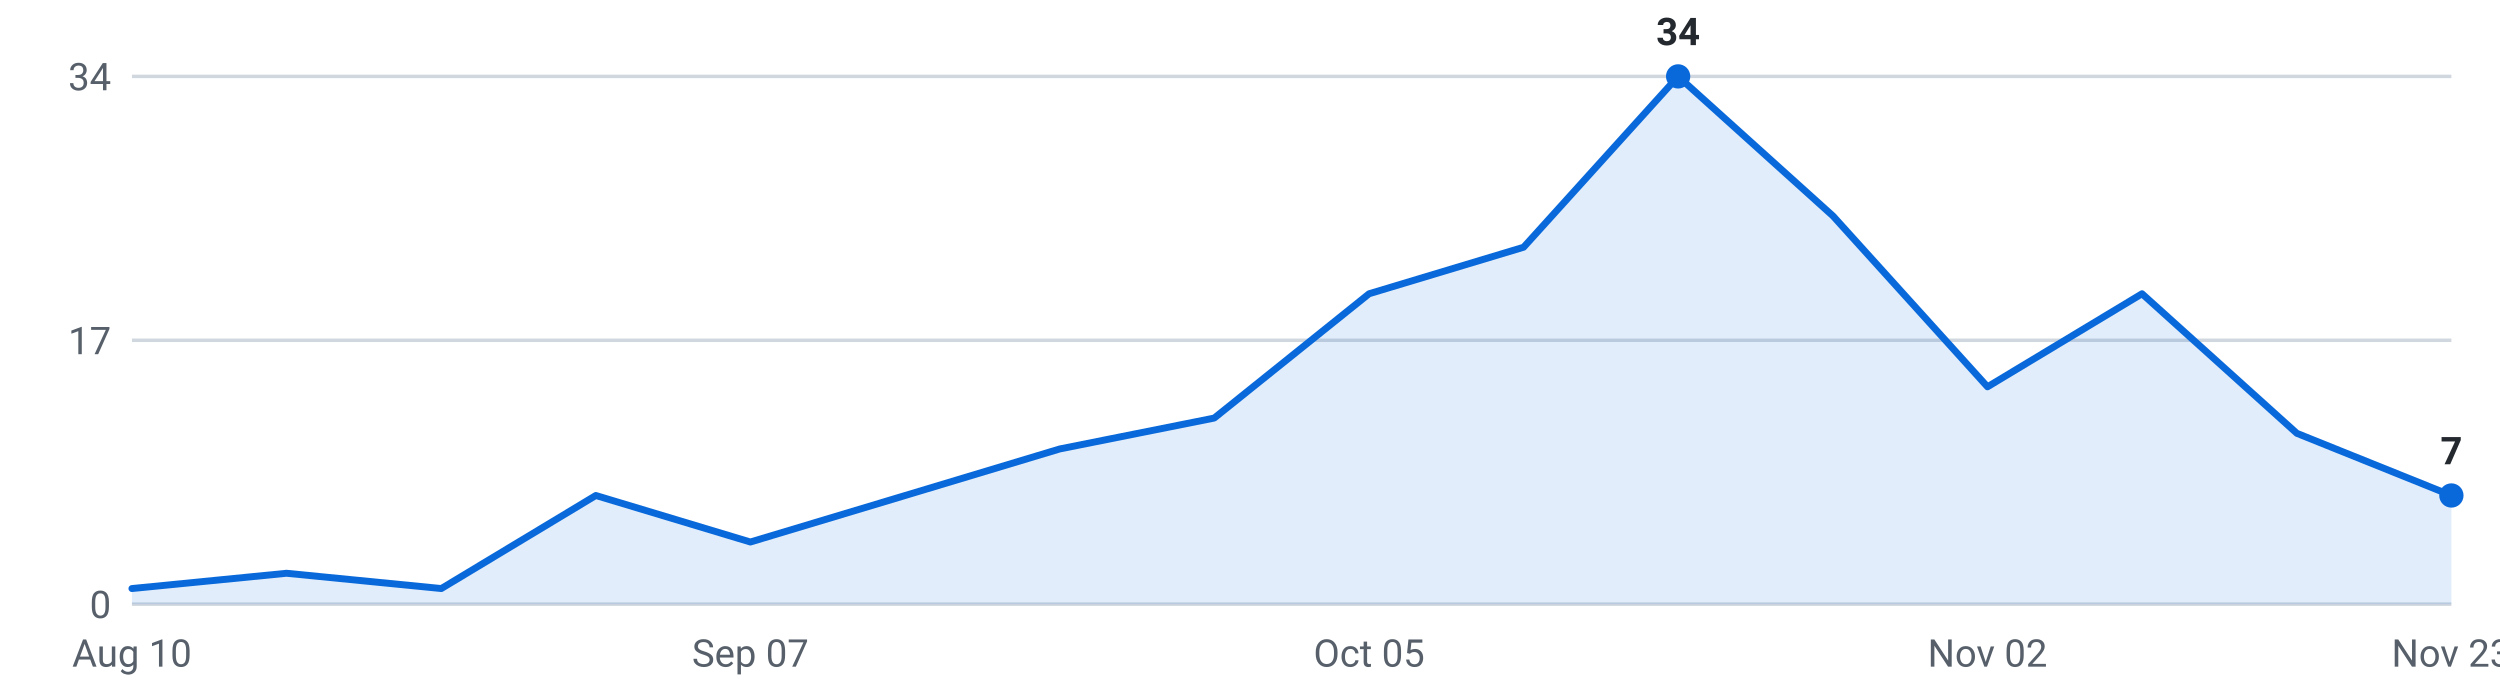
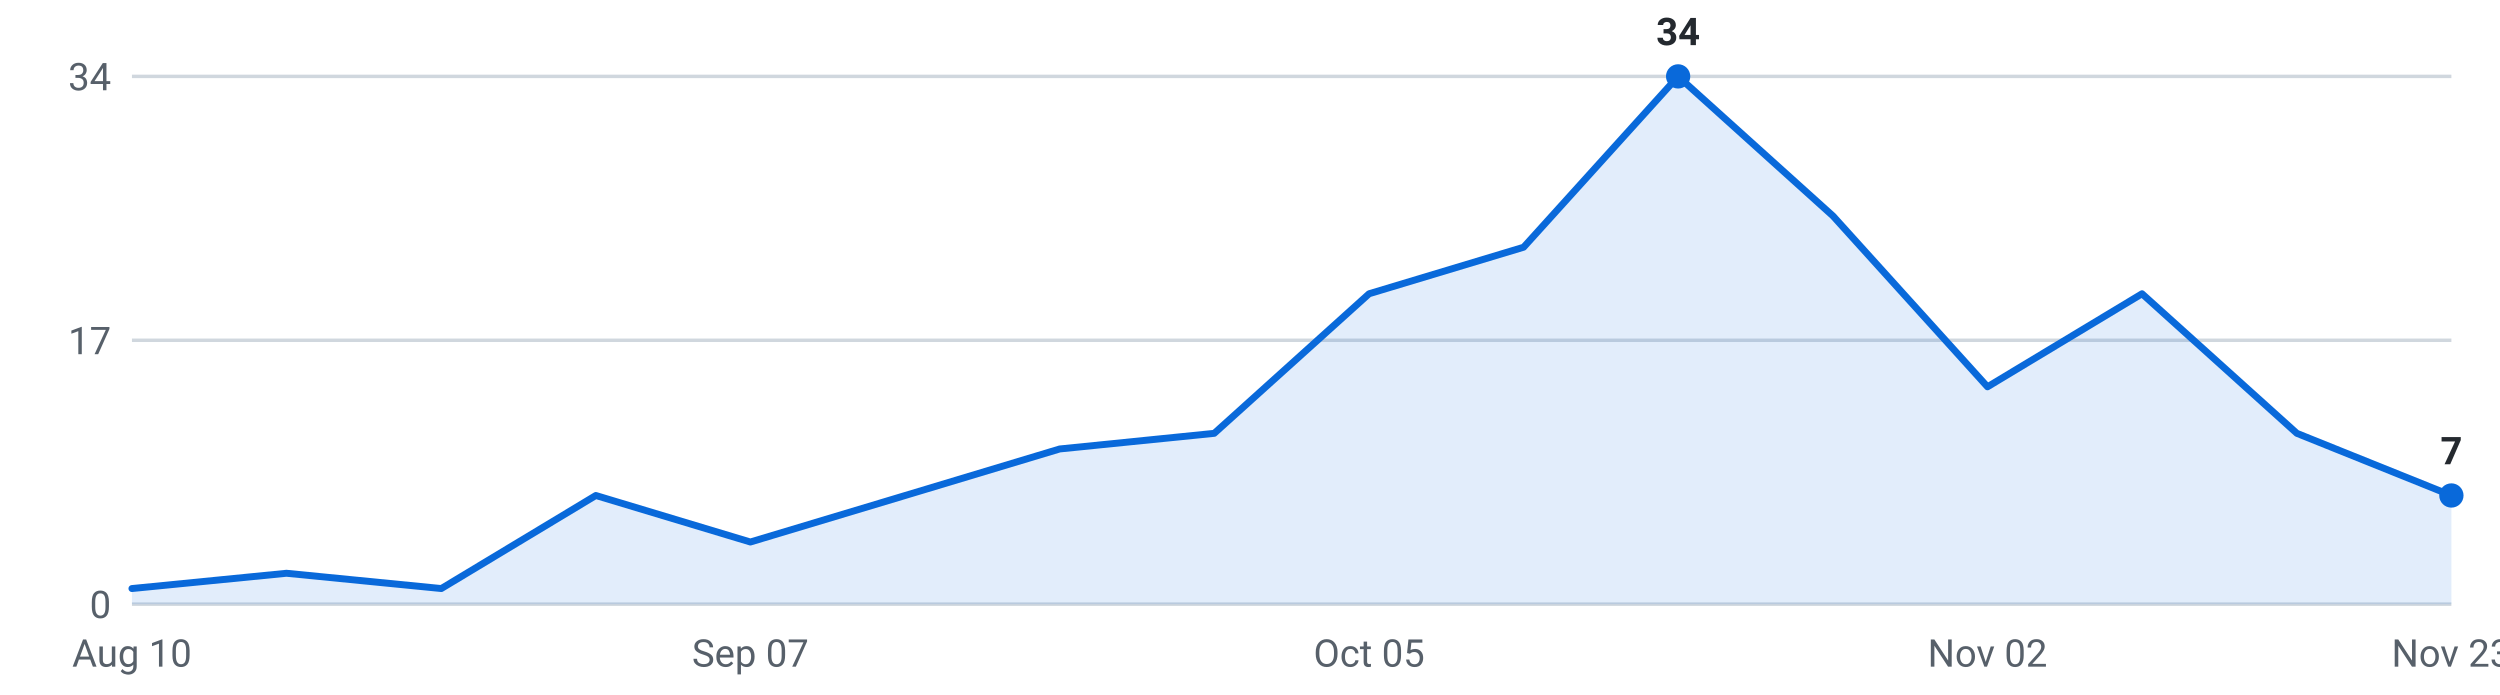
<svg xmlns="http://www.w3.org/2000/svg" viewBox="0 0 720 200" width="720" height="200" role="img" aria-label="Internships posted per week, last 16 weeks">
  <g font-family="-apple-system,Segoe UI,Roboto,sans-serif" font-size="11">
    <line x1="38" y1="174.0" x2="706" y2="174.0" stroke="#d0d7de" stroke-width="1" />
    <text x="32" y="178.0" text-anchor="end" fill="#57606a">0</text>
    <line x1="38" y1="98.0" x2="706" y2="98.0" stroke="#d0d7de" stroke-width="1" />
    <text x="32" y="102.0" text-anchor="end" fill="#57606a">17</text>
    <line x1="38" y1="22.0" x2="706" y2="22.0" stroke="#d0d7de" stroke-width="1" />
    <text x="32" y="26.0" text-anchor="end" fill="#57606a">34</text>
-     <path d="M38.0,174 L38.0,169.5 L82.5,165.1 L127.1,169.5 L171.6,142.7 L216.1,156.1 L260.7,142.7 L305.2,129.3 L349.7,120.4 L394.3,84.6 L438.8,71.2 L483.3,22.0 L527.9,62.2 L572.4,111.4 L616.9,84.6 L661.5,124.8 L706.0,142.7 L706.0,174 Z" fill="#0969da" fill-opacity="0.12" />
-     <polyline points="38.0,169.5 82.5,165.1 127.1,169.5 171.6,142.7 216.1,156.1 260.7,142.7 305.2,129.3 349.7,120.4 394.3,84.6 438.8,71.2 483.3,22.0 527.9,62.2 572.4,111.4 616.9,84.6 661.5,124.8 706.0,142.7" fill="none" stroke="#0969da" stroke-width="2" stroke-linejoin="round" stroke-linecap="round" />
+     <path d="M38.0,174 L38.0,169.5 L82.5,165.1 L127.1,169.5 L171.6,142.7 L216.1,156.1 L260.7,142.7 L305.2,129.3 L349.7,124.8 L394.3,84.6 L438.8,71.2 L483.3,22.0 L527.9,62.2 L572.4,111.4 L616.9,84.6 L661.5,124.8 L706.0,142.7 L706.0,174 Z" fill="#0969da" fill-opacity="0.12" />
+     <polyline points="38.0,169.5 82.5,165.1 127.1,169.5 171.6,142.7 216.1,156.1 260.7,142.7 305.2,129.3 349.7,124.8 394.3,84.6 438.8,71.2 483.3,22.0 527.9,62.2 572.4,111.4 616.9,84.6 661.5,124.8 706.0,142.7" fill="none" stroke="#0969da" stroke-width="2" stroke-linejoin="round" stroke-linecap="round" />
    <circle cx="483.3" cy="22.0" r="3.5" fill="#0969da" />
    <text x="483.3" y="13.0" text-anchor="middle" fill="#24292f" font-weight="600">34</text>
    <circle cx="706.0" cy="142.7" r="3.5" fill="#0969da" />
    <text x="706.0" y="133.7" text-anchor="middle" fill="#24292f" font-weight="600">7</text>
    <text x="38.0" y="192" text-anchor="middle" fill="#57606a">Aug 10</text>
    <text x="216.1" y="192" text-anchor="middle" fill="#57606a">Sep 07</text>
    <text x="394.3" y="192" text-anchor="middle" fill="#57606a">Oct 05</text>
    <text x="572.4" y="192" text-anchor="middle" fill="#57606a">Nov 02</text>
    <text x="706.0" y="192" text-anchor="middle" fill="#57606a">Nov 23</text>
  </g>
</svg>
